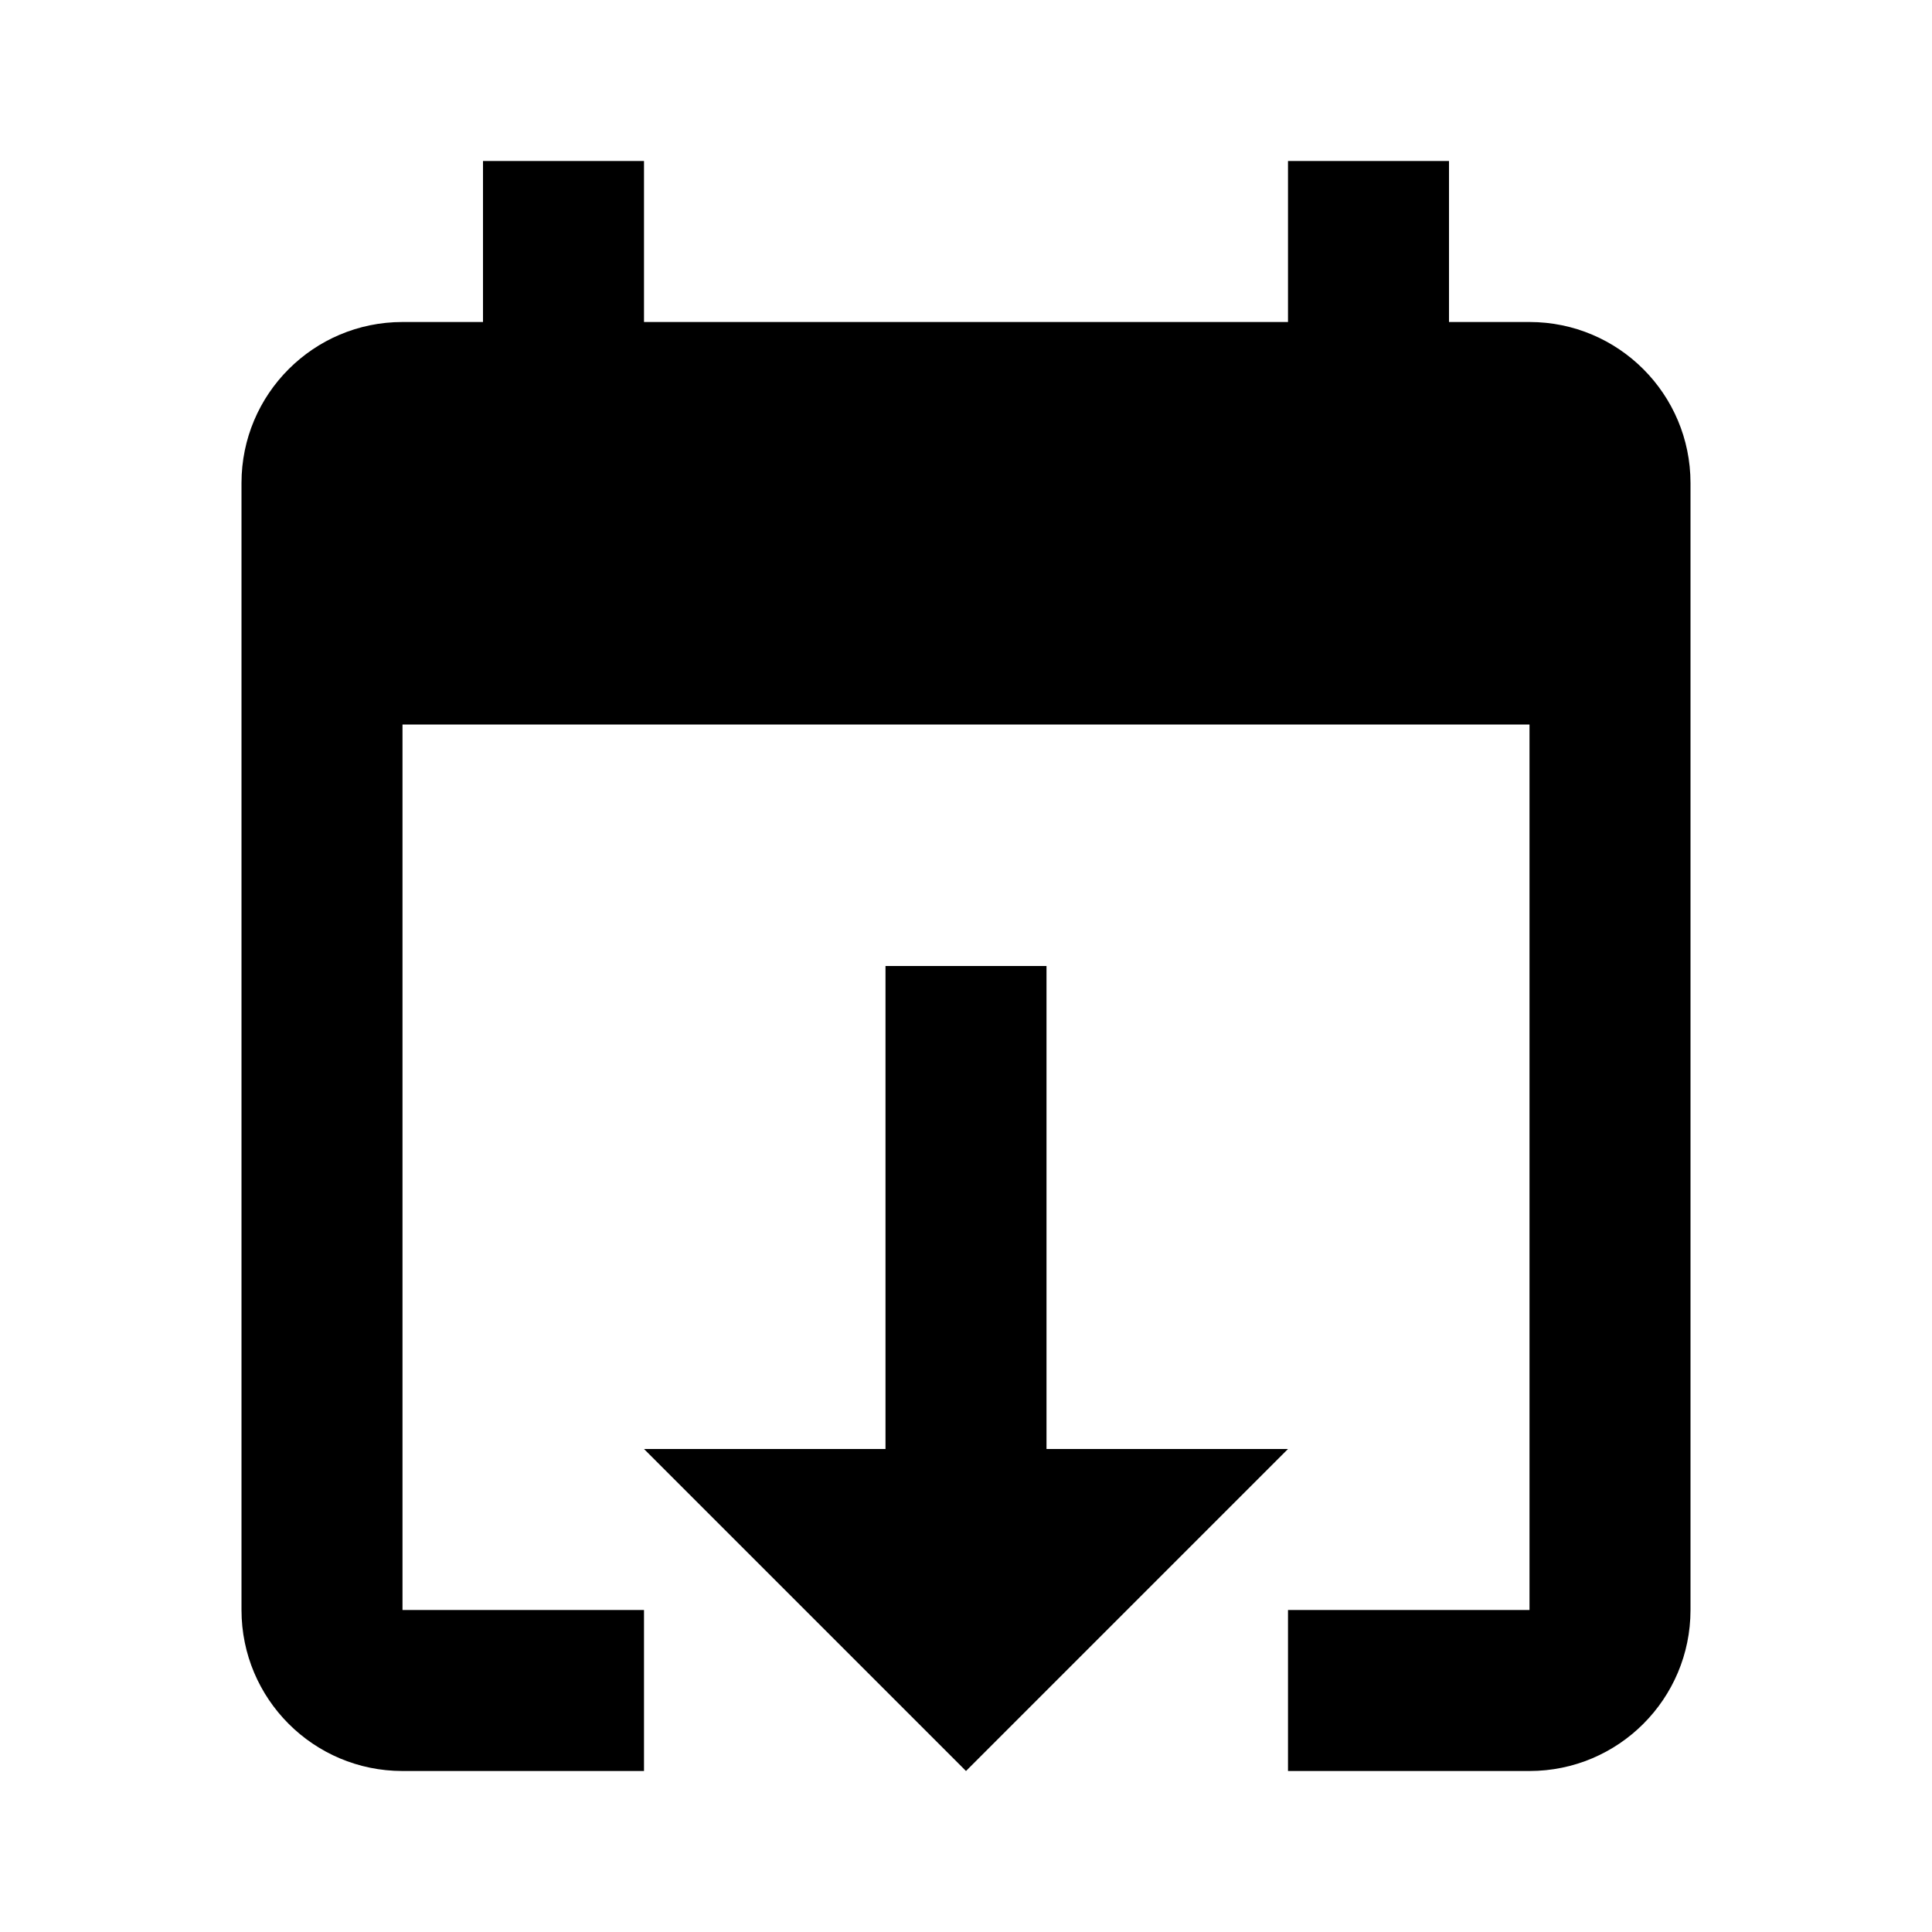
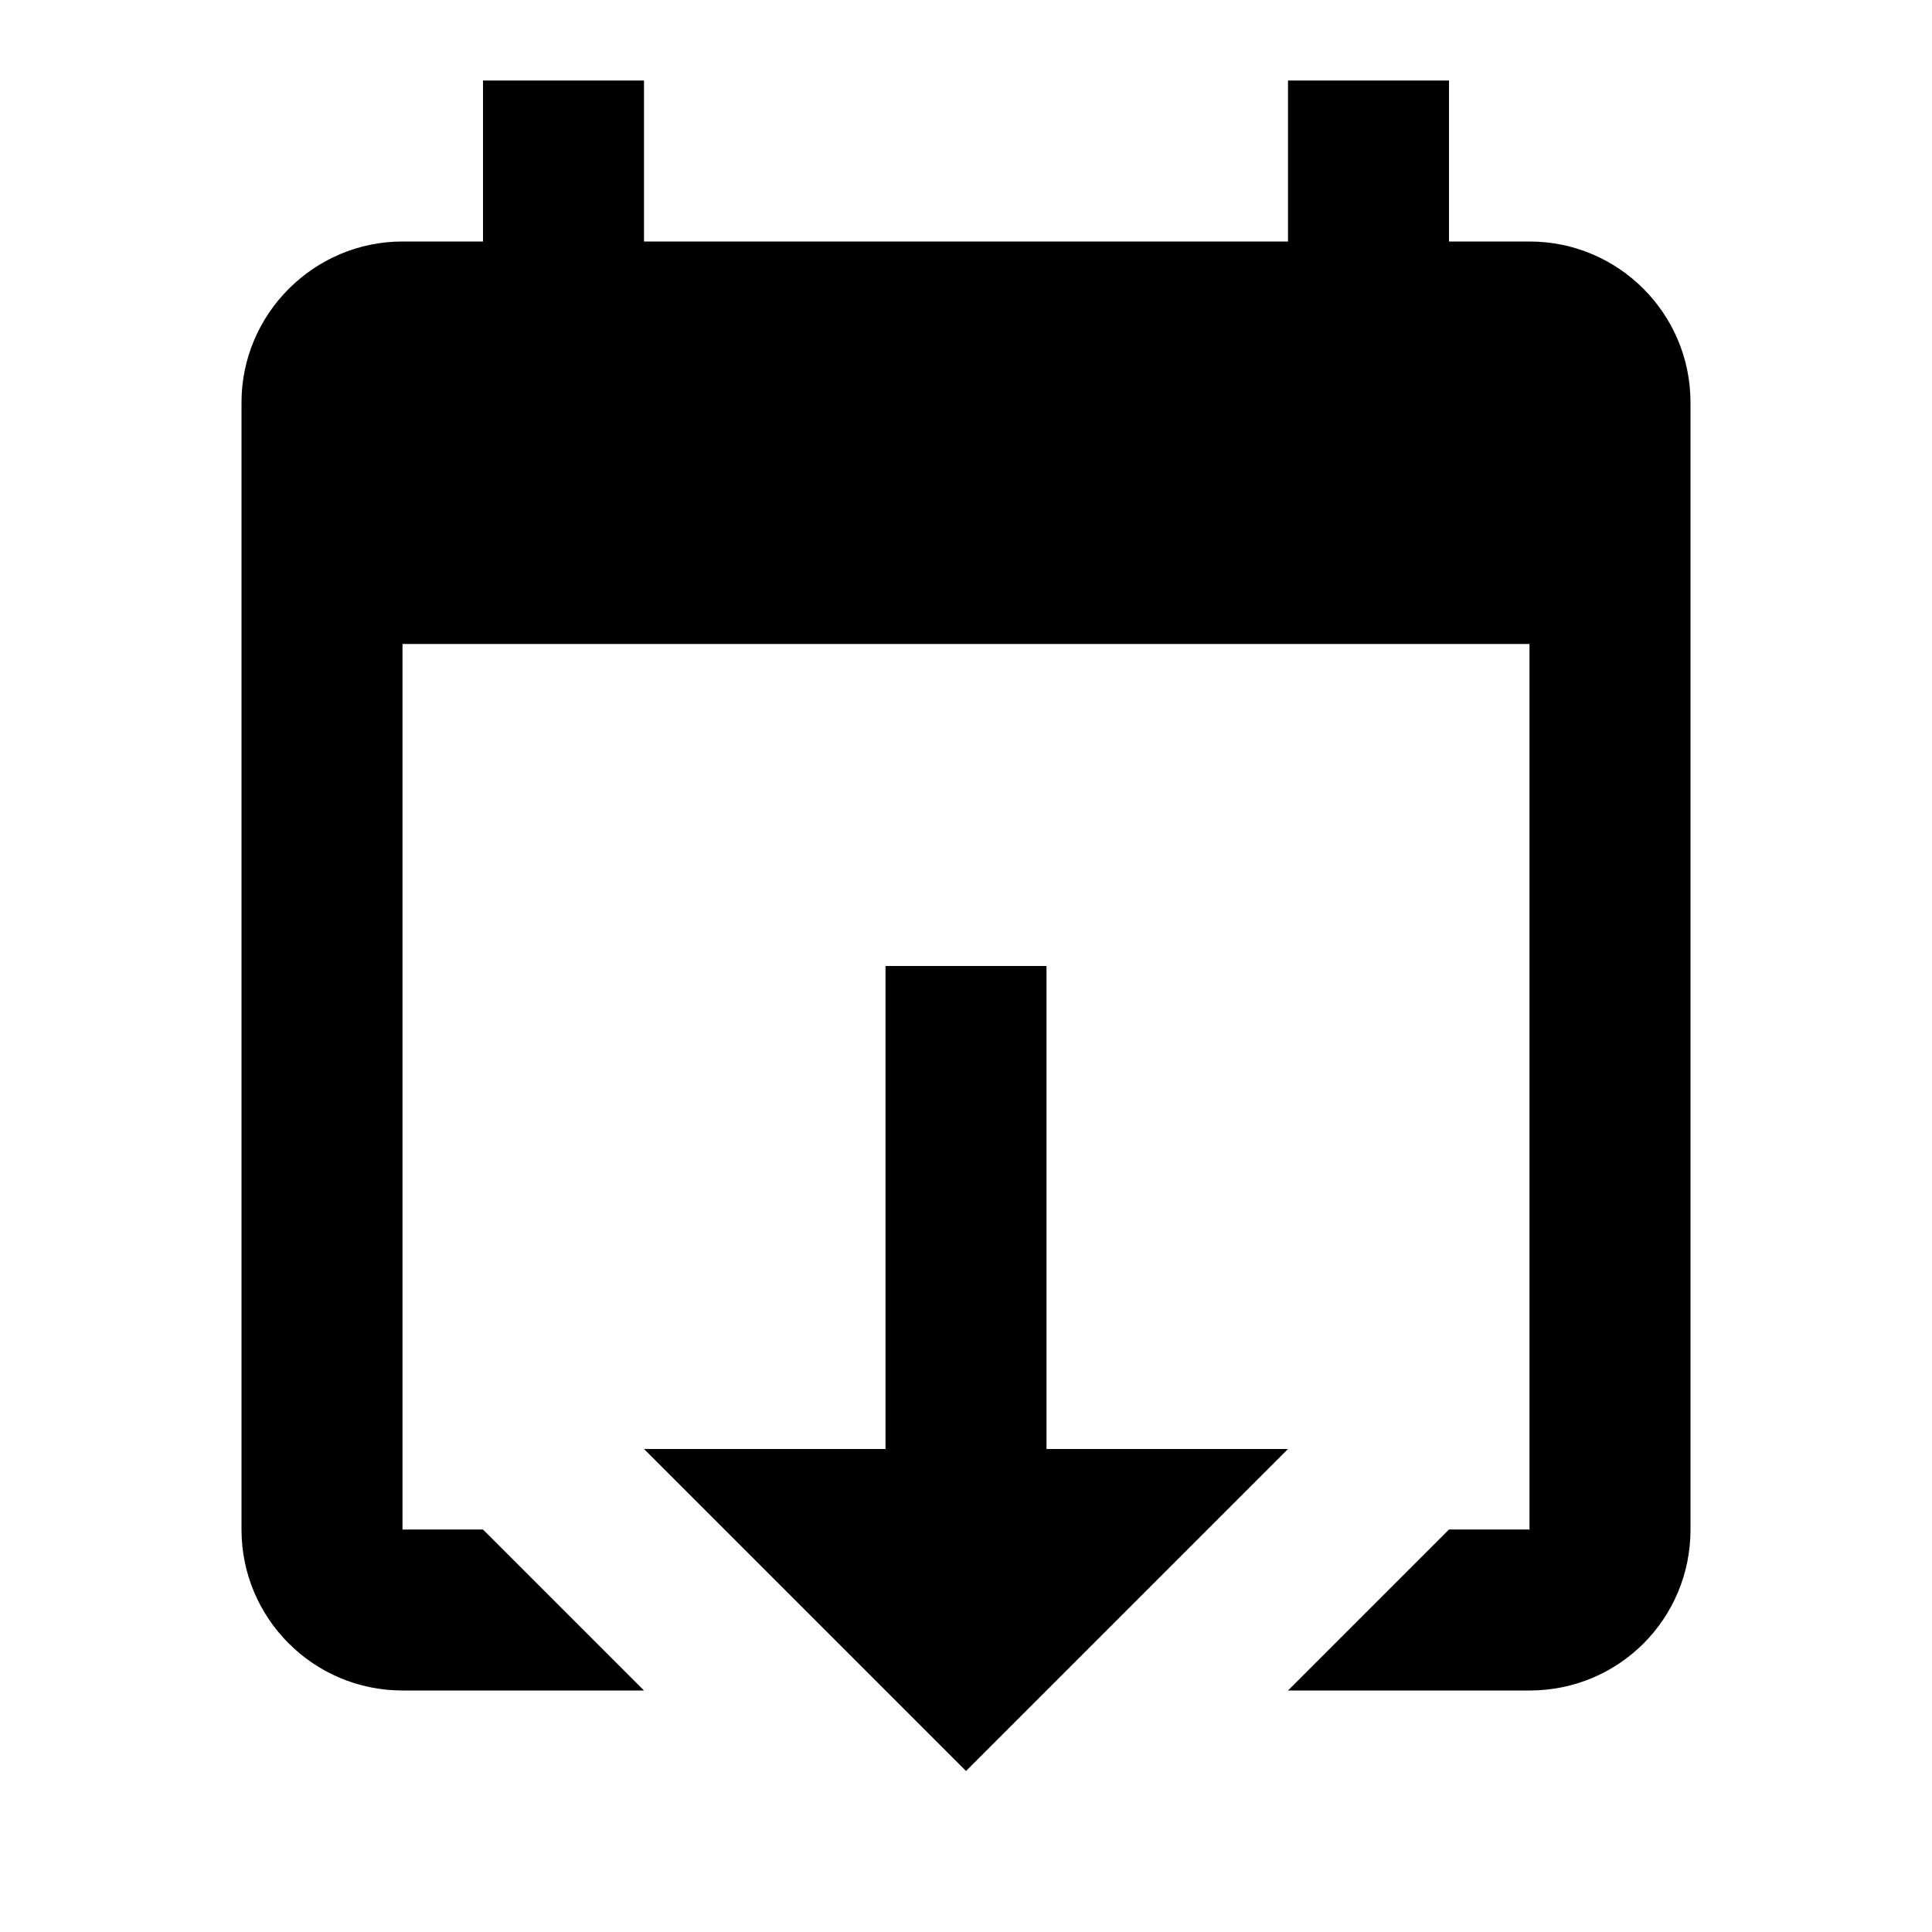
<svg xmlns="http://www.w3.org/2000/svg" viewBox="0 0 24 24">
-   <path d="m12 22 4-4h-3v-6h-2v6H8M19 4h-1V2h-2v2H8V2H6v2H5a2 2 0 0 0-2 2v14a2 2 0 0 0 2 2h3v-2H5V9h14v11h-3v2h3a2 2 0 0 0 2-2V6a2 2 0 0 0-2-2Z" />
+   <path d="m12 22 4-4h-3v-6h-2v6H8l4 4m7-19h-1V1h-2v2H8V1H6v2H5c-1.1 0-2 .9-2 2v14a2 2 0 0 0 2 2h3l-2-2H5V8h14v11h-1l-2 2h3c1.11 0 2-.89 2-2V5a2 2 0 0 0-2-2Z" />
</svg>
